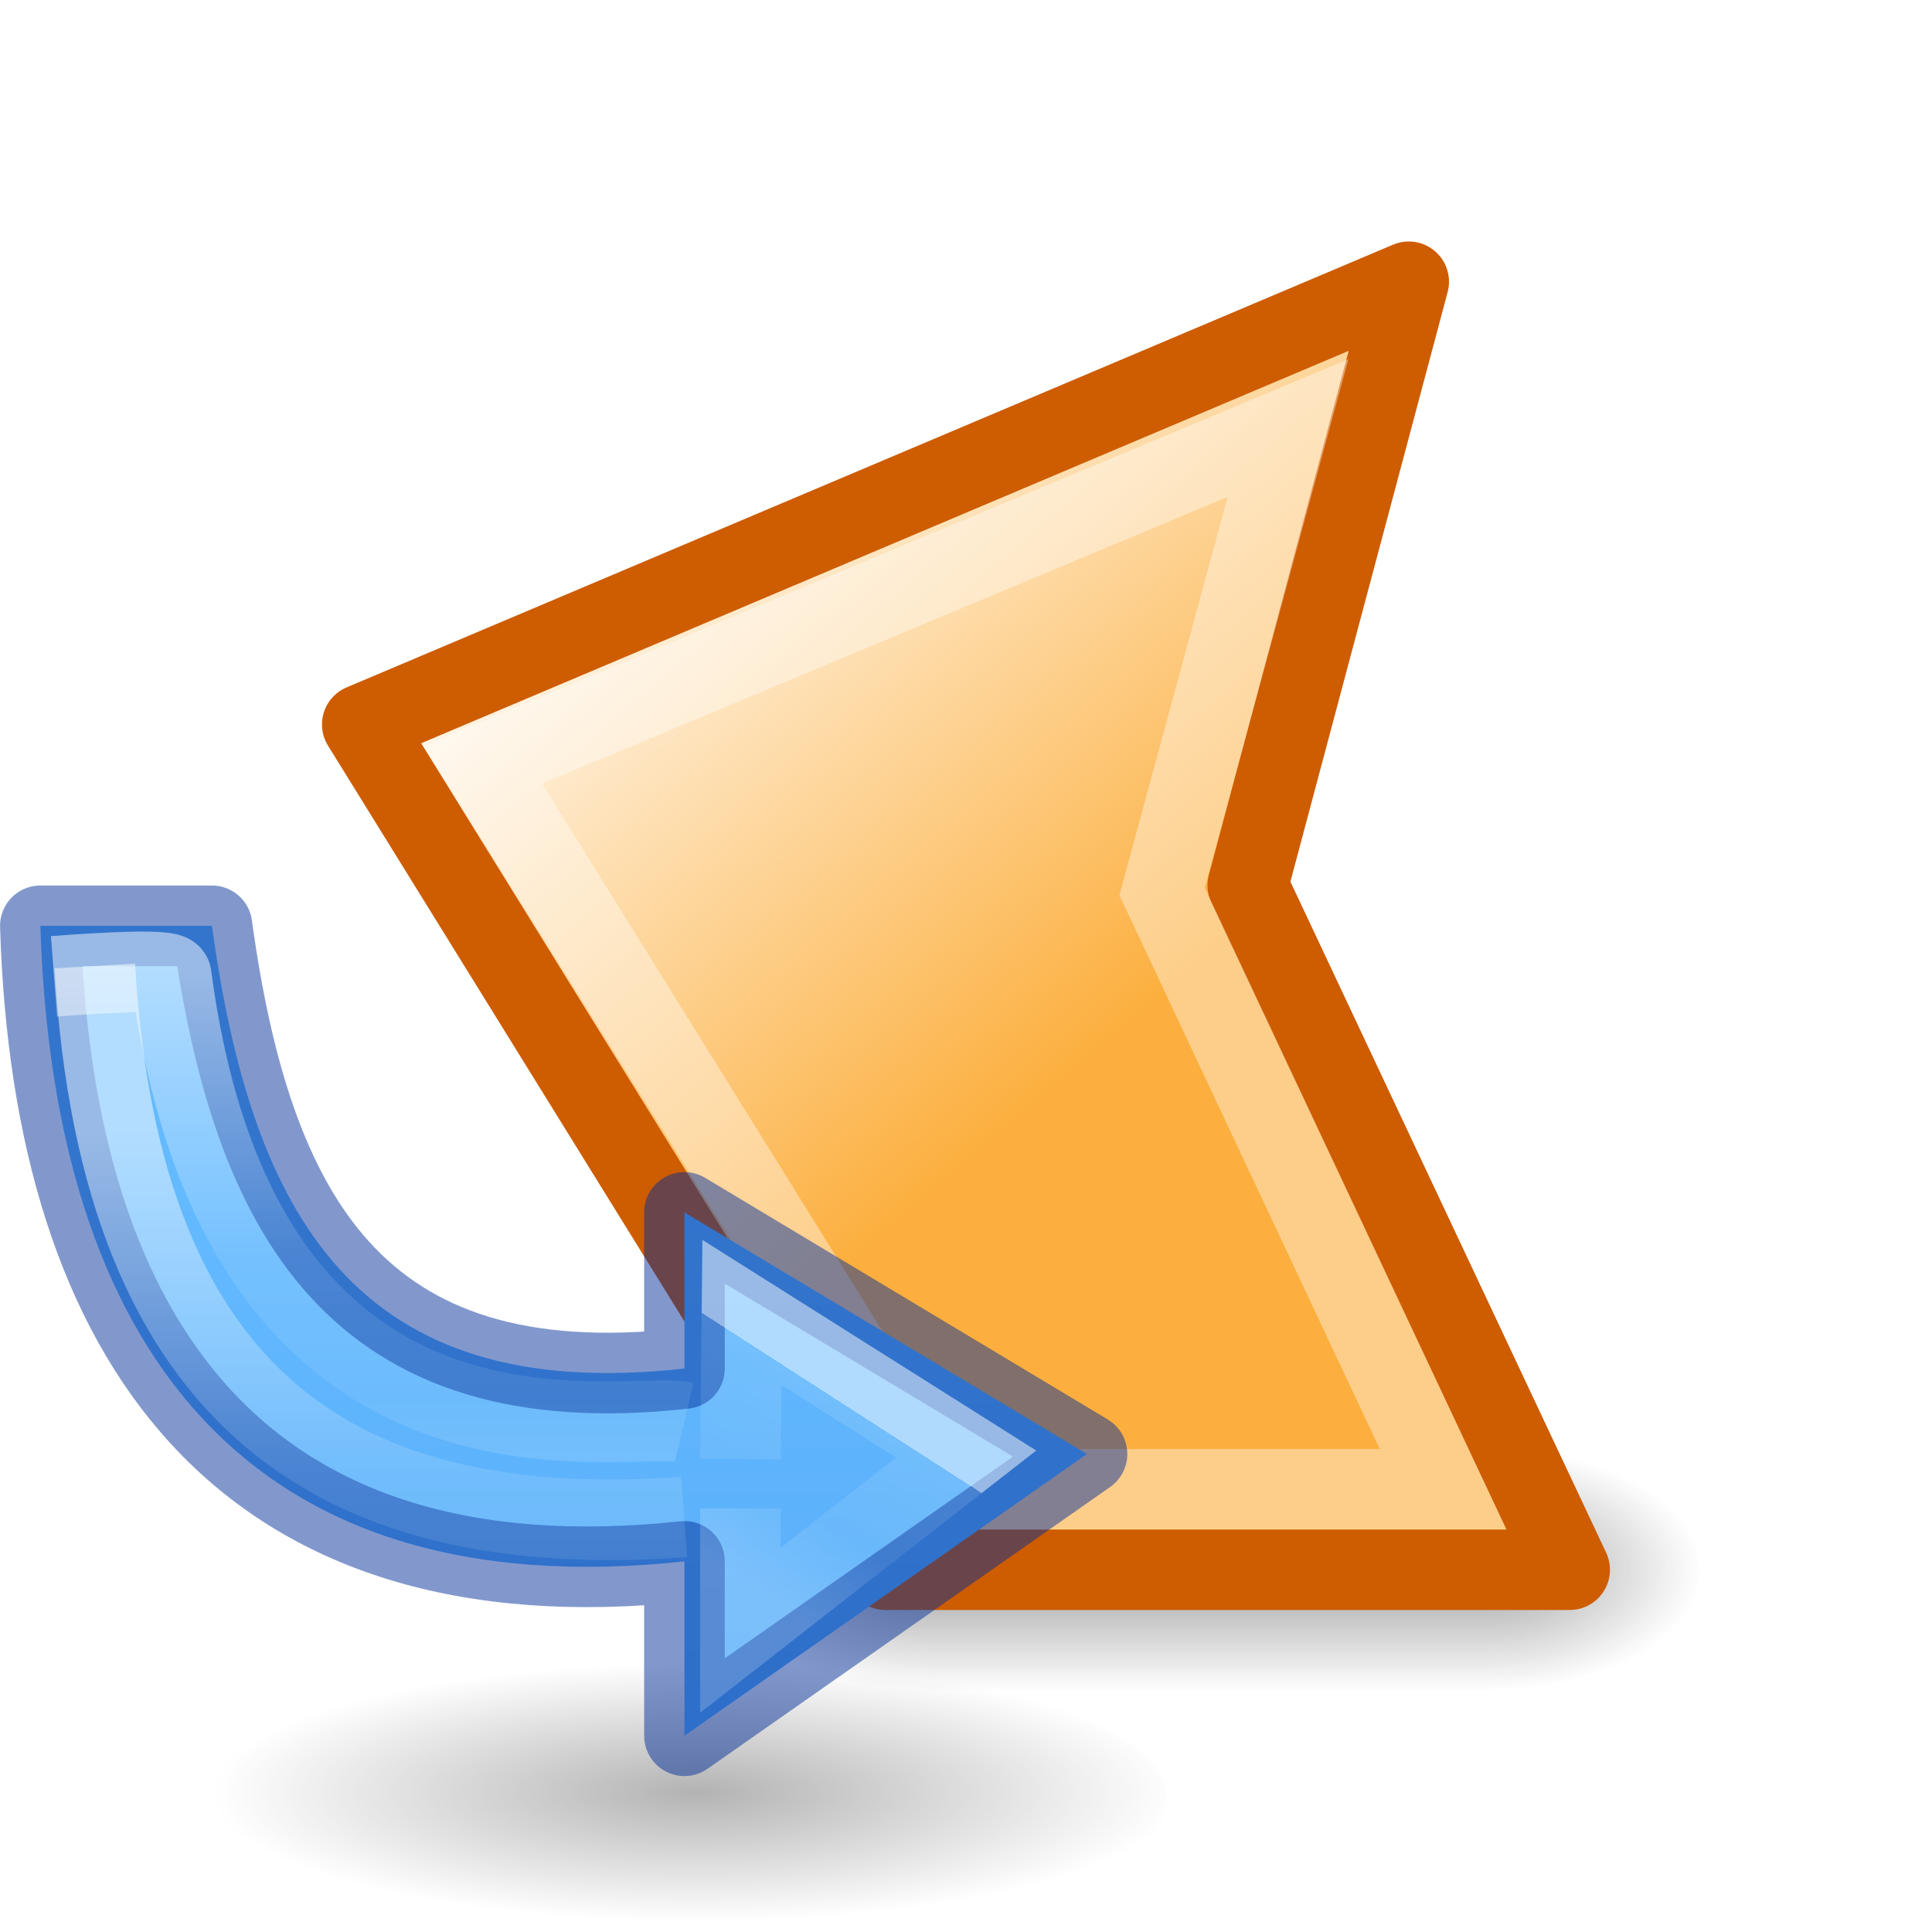
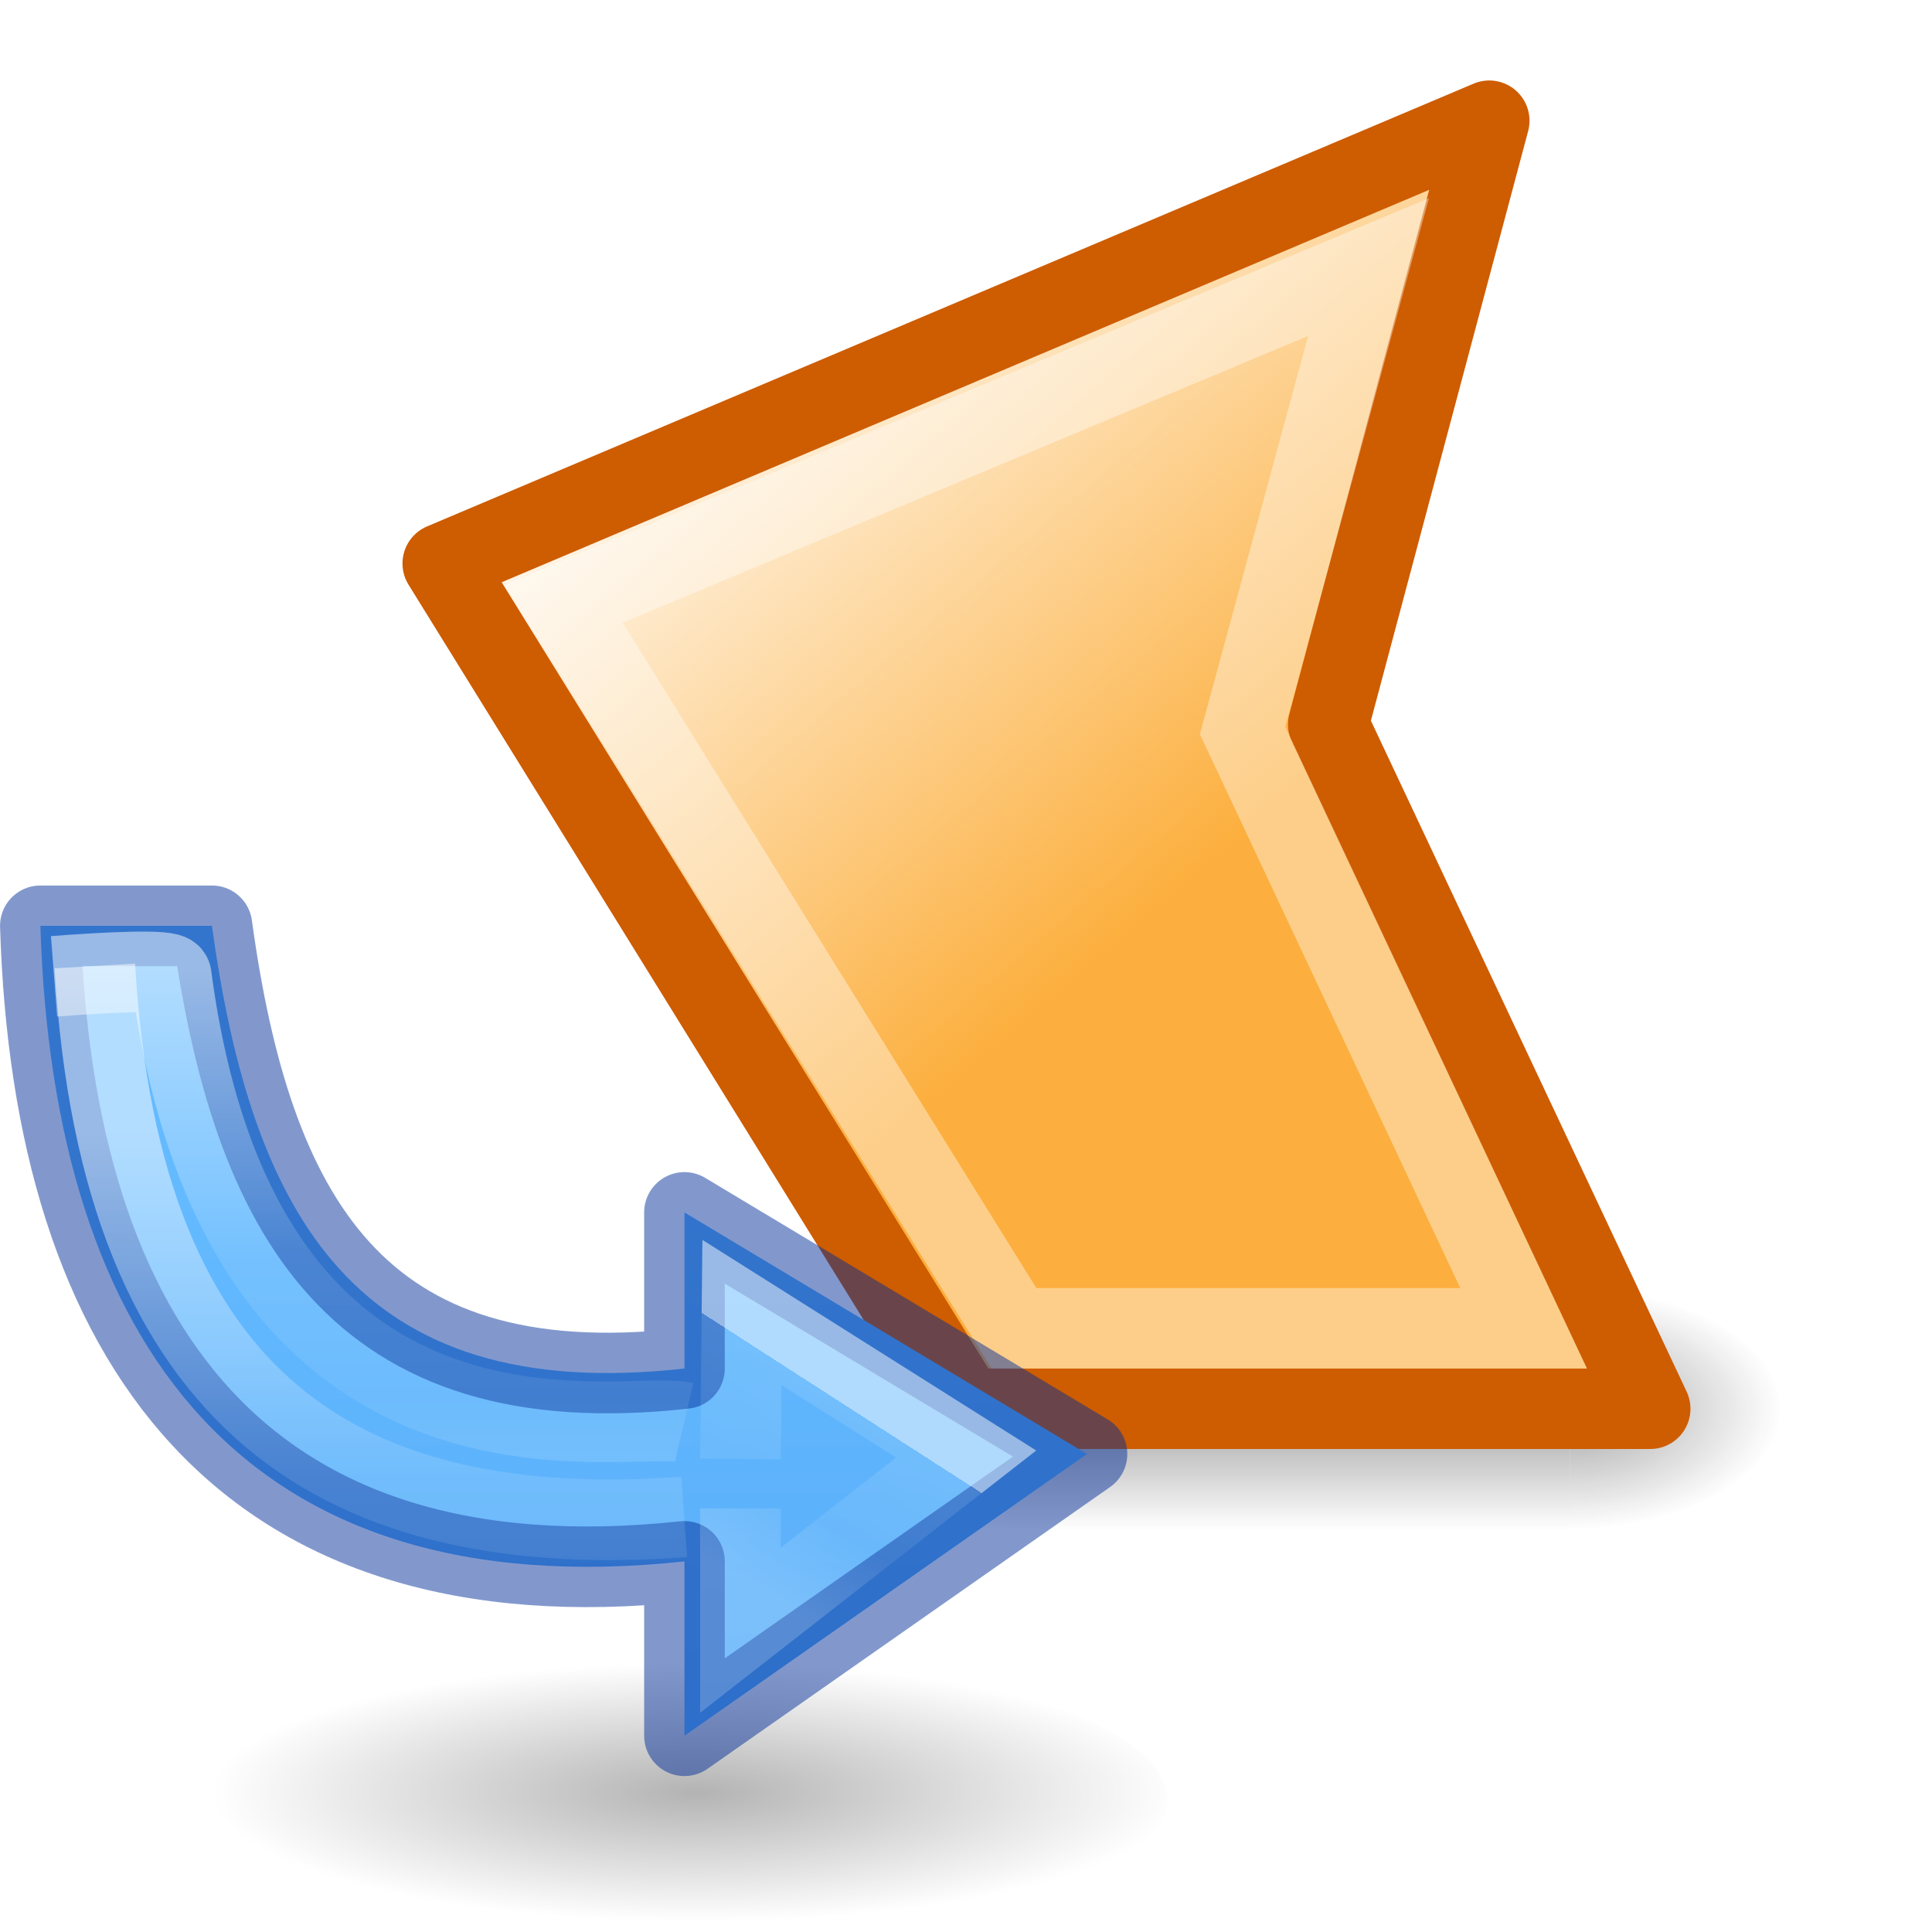
<svg xmlns="http://www.w3.org/2000/svg" xmlns:xlink="http://www.w3.org/1999/xlink" height="24" width="24">
  <radialGradient id="a" cx="4.993" cy="43.5" gradientTransform="matrix(2.003784 0 0 1.4 28.23813 -17.4)" gradientUnits="userSpaceOnUse" r="2.5" xlink:href="#b" />
  <linearGradient id="b">
    <stop offset="0" stop-color="#181818" />
    <stop offset="1" stop-color="#181818" stop-opacity="0" />
  </linearGradient>
  <radialGradient id="c" cx="4.993" cy="43.5" gradientTransform="matrix(-2.003784 0 0 -1.4 34.96187 104.4)" gradientUnits="userSpaceOnUse" r="2.5" xlink:href="#b" />
  <linearGradient id="d" gradientUnits="userSpaceOnUse" x1="25.308" x2="25.308" y1="47.028" y2="39.999">
    <stop offset="0" stop-color="#181818" stop-opacity="0" />
    <stop offset=".5" stop-color="#181818" />
    <stop offset="1" stop-color="#181818" stop-opacity="0" />
  </linearGradient>
  <radialGradient id="e" cx="62.625" cy="4.625" gradientTransform="matrix(.15 0 0 .04 -4.59 296.34)" gradientUnits="userSpaceOnUse" r="10.625">
    <stop offset="0" />
    <stop offset="1" stop-opacity="0" />
  </radialGradient>
  <linearGradient id="f" gradientUnits="userSpaceOnUse" x1="10.186" x2="10.186" y1="2.549" y2="9.641">
    <stop offset="0" stop-color="#64baff" />
    <stop offset="1" stop-color="#3689e6" />
  </linearGradient>
  <linearGradient id="g" gradientUnits="userSpaceOnUse" x1="10.245" x2="9.885" y1="3.302" y2="3.861">
    <stop offset="0" stop-color="#fff" />
    <stop offset="0" stop-color="#fff" stop-opacity=".235" />
    <stop offset=".539" stop-color="#fff" stop-opacity=".157" />
    <stop offset="1" stop-color="#fff" stop-opacity=".392" />
  </linearGradient>
  <linearGradient id="h" gradientUnits="userSpaceOnUse" x1="8.334" x2="8.334" xlink:href="#i" y1="2.365" y2="4.614" />
  <linearGradient id="i">
    <stop offset="0" stop-color="#fff" />
    <stop offset=".5" stop-color="#fff" stop-opacity=".235" />
    <stop offset=".75" stop-color="#fff" stop-opacity=".157" />
    <stop offset="1" stop-color="#fff" stop-opacity=".392" />
  </linearGradient>
  <linearGradient id="j" gradientUnits="userSpaceOnUse" x1="9.128" x2="9.128" xlink:href="#i" y1="1.836" y2="3.688" />
  <linearGradient id="k" gradientTransform="matrix(.2432432 0 0 .3513513 3.625644 -22.44865)" gradientUnits="userSpaceOnUse" x1="8" x2="12" y1="9" y2="20">
    <stop offset="0" stop-color="#fff" />
    <stop offset=".098" stop-color="#fff" stop-opacity=".235" />
    <stop offset=".5" stop-color="#fff" stop-opacity=".196" />
    <stop offset=".625" stop-color="#fff" stop-opacity=".901" />
    <stop offset=".648" stop-color="#fff" stop-opacity=".165" />
    <stop offset="1" stop-color="#fff" stop-opacity=".157" />
    <stop offset="1" stop-color="#fff" stop-opacity=".392" />
  </linearGradient>
  <linearGradient id="l" gradientTransform="matrix(.3870502 0 0 .3192019 2.921125 5.318499)" gradientUnits="userSpaceOnUse" x1="23.598" x2="-2.38" y1="23.992" y2="-.998">
    <stop offset="0" stop-color="#fcaf3e" />
    <stop offset="1" stop-color="#fcaf3e" stop-opacity="0" />
  </linearGradient>
-   <g opacity=".4" transform="matrix(.5263158 0 0 .4285713 -1.631579 .857147)">
+   <g opacity=".4" transform="matrix(.5263158 0 0 .4285713 -.631579 -1.142853)">
    <path d="m38.25 40h5v7h-5z" fill="url(#a)" />
    <path d="m24.95 47h-5v-7h5z" fill="url(#c)" />
    <path d="m24.95 40 13.3 0v7l-13.3-0z" fill="url(#d)" />
  </g>
-   <g stroke-width="1.31" transform="matrix(.7631579 0 0 .7631579 3.60527 3.855263)">
+   <g stroke-width="1.31" transform="matrix(.7631579 0 0 .7631579 4.60527 1.855263)">
    <path d="m1.172 6.741 8.517 13.759h11.138l-5.241-11.138 2.621-9.828z" fill="url(#l)" stroke="#ce5c00" stroke-linecap="round" stroke-linejoin="round" />
    <path d="m3.138 7.397 7.332 11.793h8.297l-4.575-9.731 2.05-7.543z" fill="none" stroke="url(#k)" />
  </g>
  <path d="m6.35 296.55c0 .263-.71.476-1.587.476s-1.588-.213-1.588-.476.71-.476 1.587-.476 1.588.213 1.588.476z" fill="url(#e)" fill-rule="evenodd" opacity=".3" transform="matrix(3.779527 0 0 3.779527 -9.5 -1098.459)" />
  <g stroke-width=".265" transform="matrix(3.779527 0 0 3.779527 -28 5.121092)">
    <path d="m7.541 1.688c.042 1.372.667 2.244 2.117 2.089v.573l1.323-.926-1.323-.794v.513c-1.083.121-1.423-.508-1.553-1.455z" style="stroke:#002e99;stroke-linecap:square;stroke-linejoin:round;stroke-miterlimit:20;stroke-opacity:.49;fill:url(#f)" />
    <g fill="none">
      <path d="m9.842 3.44.005-.481.737.465-.742.579v-.4" opacity=".5" stroke="url(#g)" />
      <path d="m9.657 3.631c-1.112.081-1.852-.356-1.937-1.811" opacity=".5" stroke="url(#h)" />
      <path d="m9.657 3.32c-.191-.045-1.455.281-1.686-1.468-.003-.022-.216-.011-.385.002" opacity=".5" stroke="url(#j)" />
    </g>
  </g>
</svg>
